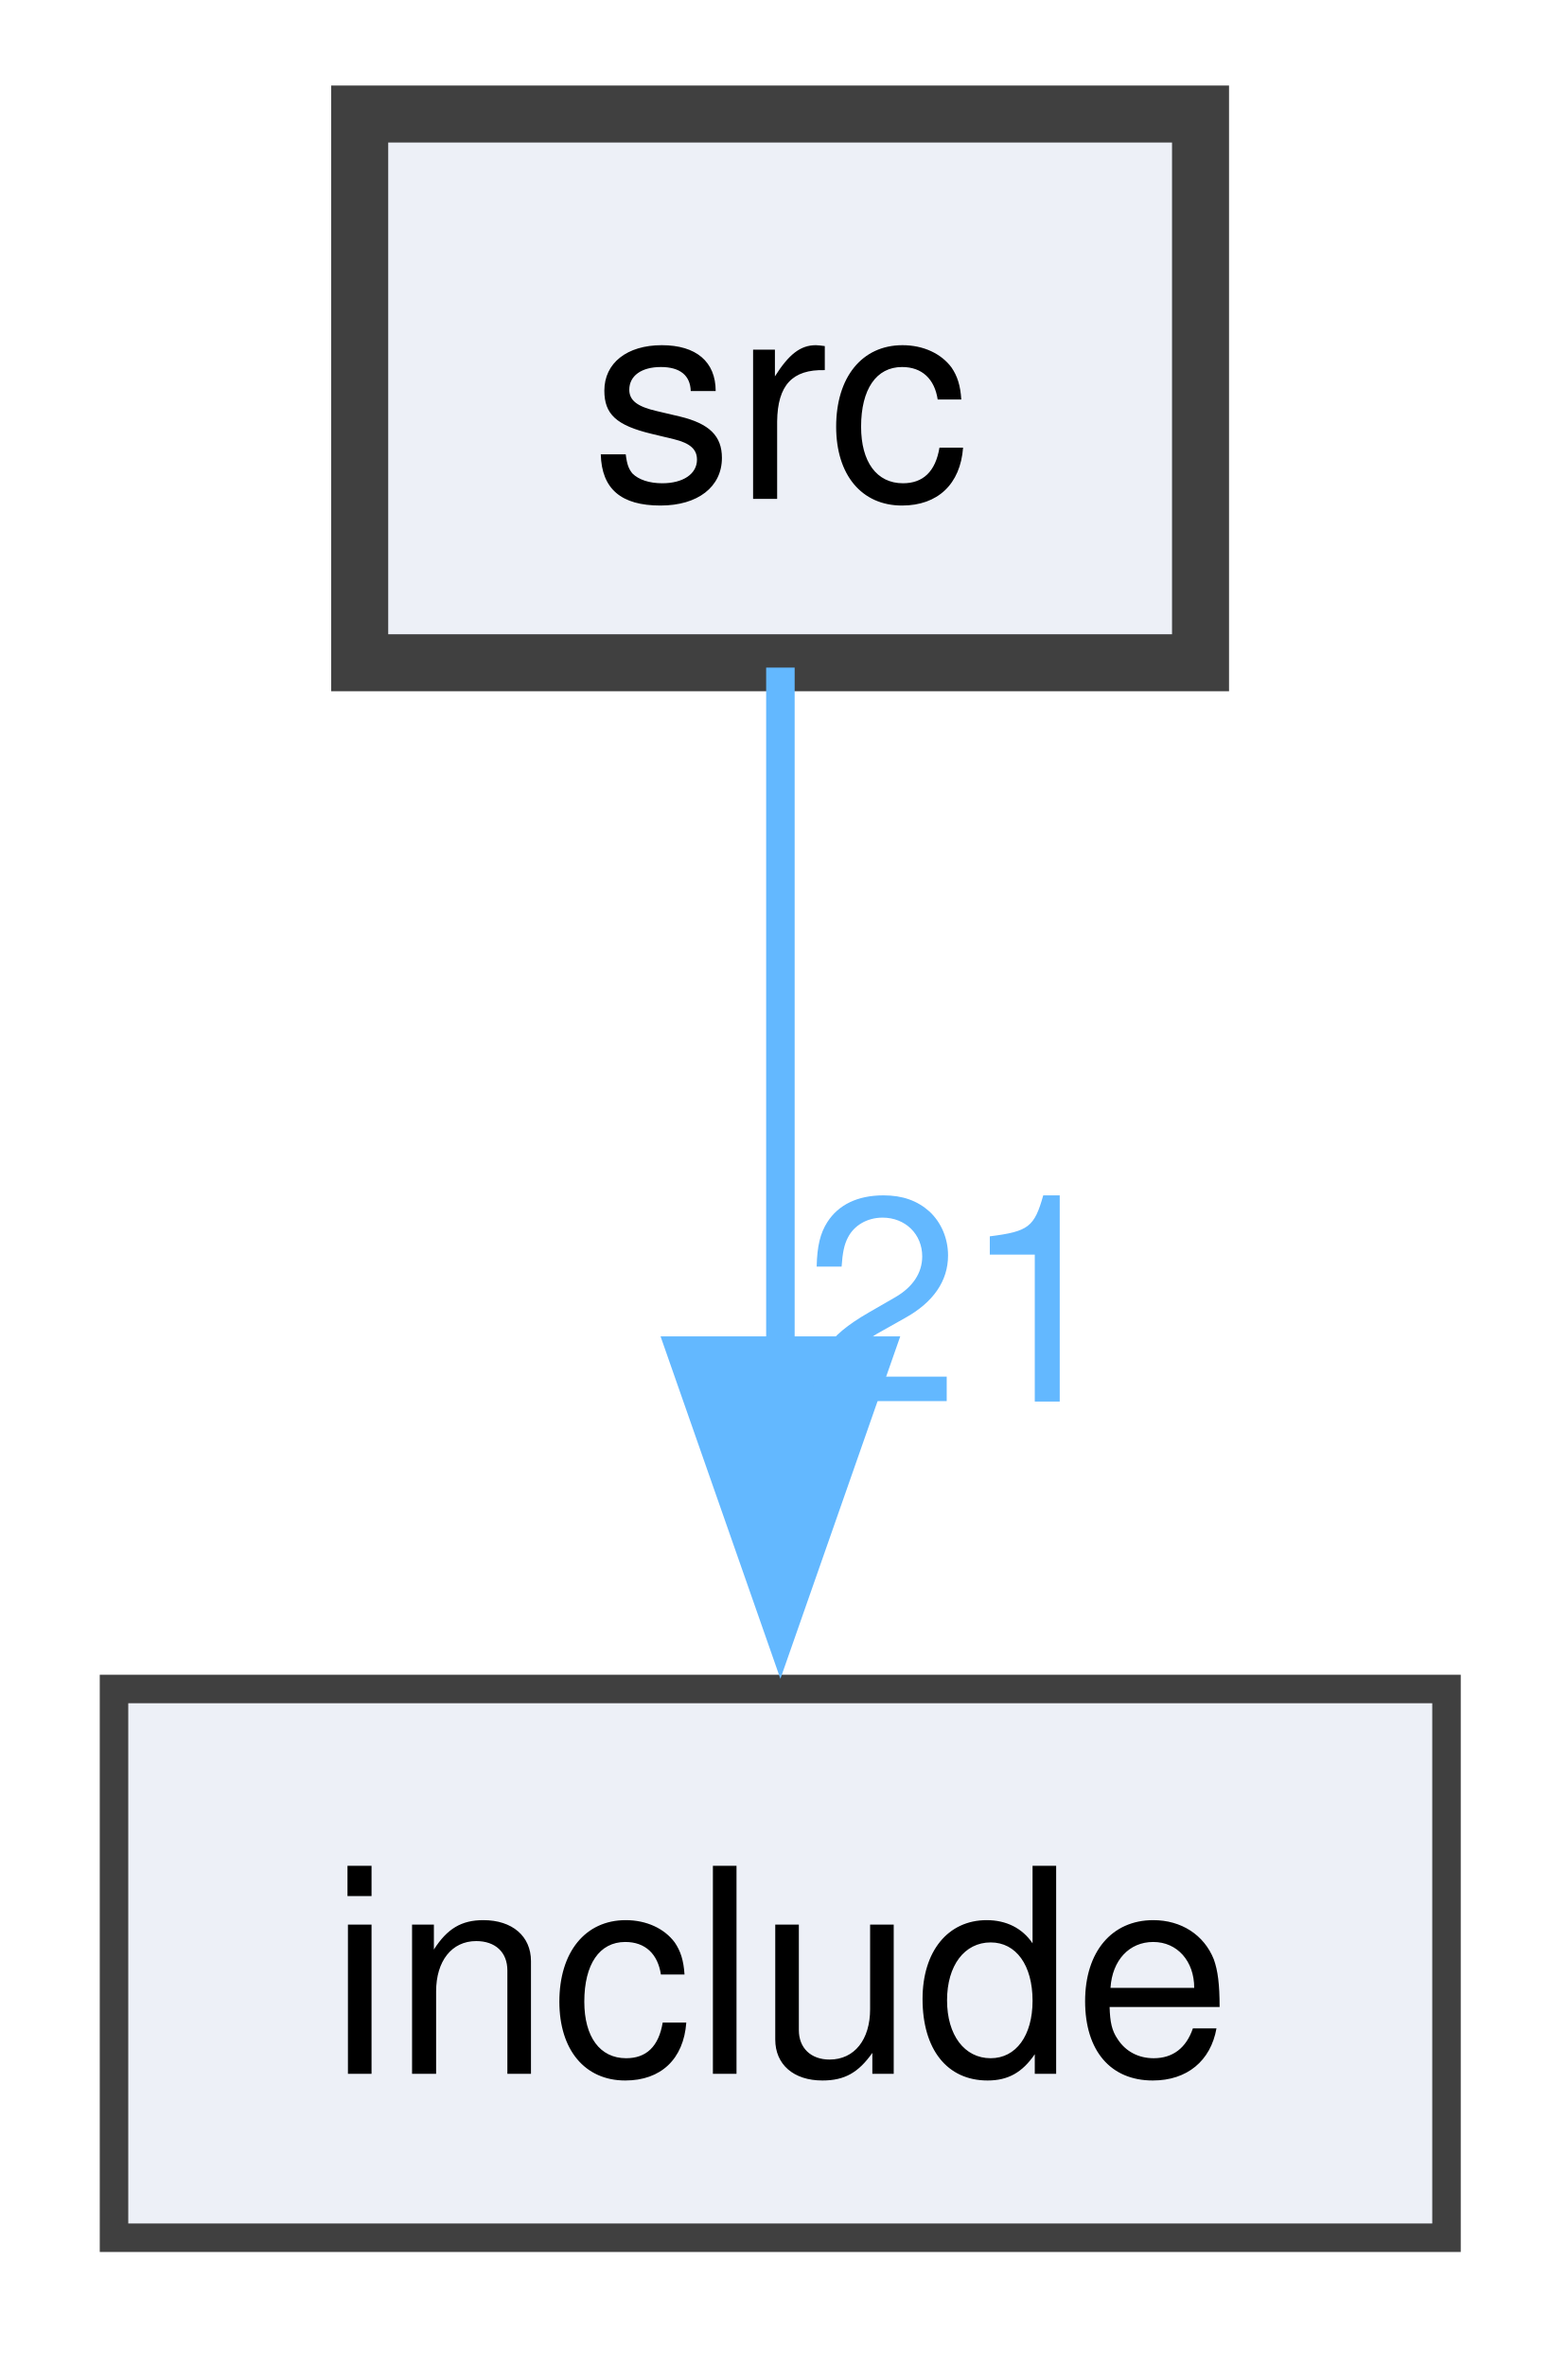
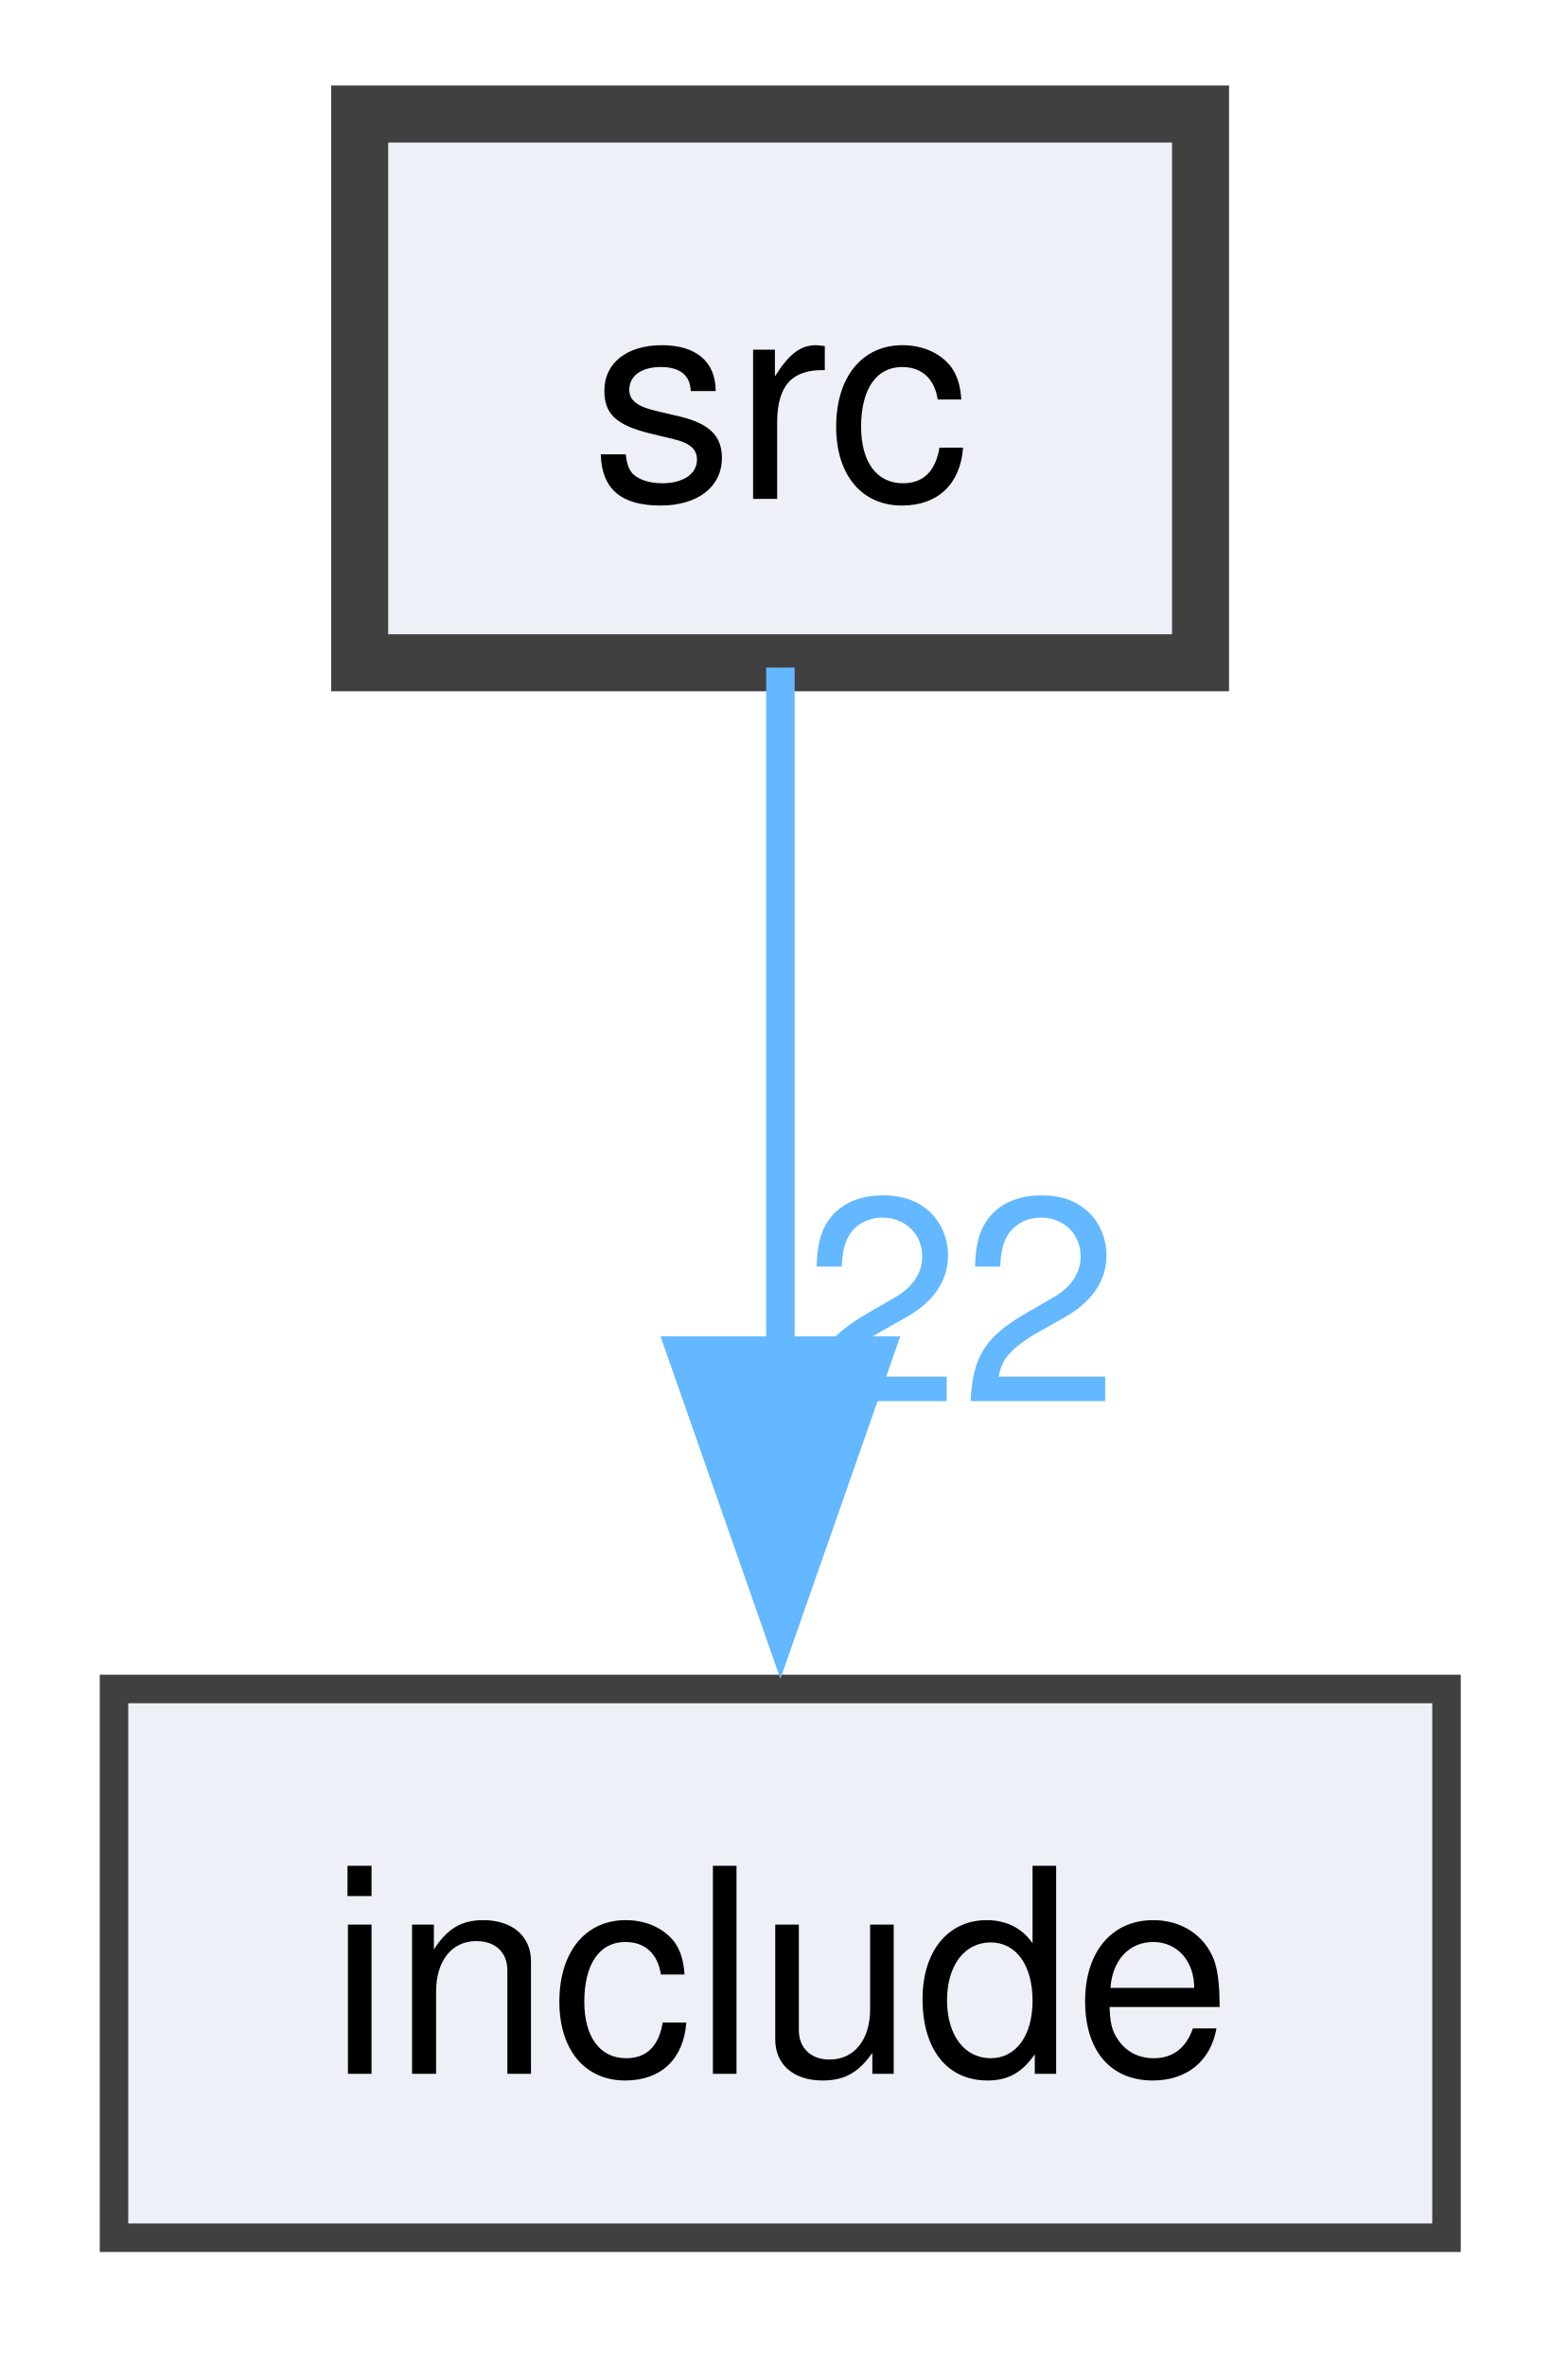
<svg xmlns="http://www.w3.org/2000/svg" xmlns:xlink="http://www.w3.org/1999/xlink" width="55pt" height="83pt" viewBox="0.00 0.00 55.00 83.00">
  <g id="graph0" class="graph" transform="scale(1 1) rotate(0) translate(4 78.5)">
    <g id="node1" class="node">
      <g id="a_node1">
        <a xlink:href="dir_68267d1309a1af8e8297ef4c3efbcdba.html" target="_top" xlink:title="src">
          <polygon fill="#edf0f7" stroke="#404040" stroke-width="2" points="38.12,-74.5 8.62,-74.5 8.62,-55.25 38.12,-55.25 38.12,-74.5" />
          <text xml:space="preserve" text-anchor="middle" x="23.38" y="-61" font-family="Helvetica,sans-Serif" font-size="10.00">src</text>
        </a>
      </g>
    </g>
    <g id="node2" class="node">
      <g id="a_node2">
        <a xlink:href="dir_d44c64559bbebec7f509842c48db8b23.html" target="_top" xlink:title="include">
          <polygon fill="#edf0f7" stroke="#404040" points="46.75,-19.25 0,-19.25 0,0 46.75,0 46.75,-19.25" />
          <text xml:space="preserve" text-anchor="middle" x="23.38" y="-5.75" font-family="Helvetica,sans-Serif" font-size="10.00">include</text>
        </a>
      </g>
    </g>
    <g id="edge1" class="edge">
      <g id="a_edge1">
        <a xlink:href="dir_000001_000000.html" target="_top">
          <path fill="none" stroke="#63b8ff" d="M23.38,-55.08C23.38,-48.57 23.38,-39.42 23.38,-31.12" />
          <polygon fill="#63b8ff" stroke="#63b8ff" points="26.88,-31.12 23.38,-21.12 19.88,-31.12 26.88,-31.12" />
        </a>
      </g>
      <g id="a_edge1-headlabel">
-         <a xlink:href="dir_000001_000000.html" target="_top" xlink:title="21">
-           <text xml:space="preserve" text-anchor="middle" x="29.71" y="-29.33" font-family="Helvetica,sans-Serif" font-size="10.00" fill="#63b8ff">21</text>
+         <a xlink:href="dir_000001_000000.html" target="_top" xlink:title="22">
+           <text xml:space="preserve" text-anchor="middle" x="29.71" y="-29.33" font-family="Helvetica,sans-Serif" font-size="10.00" fill="#63b8ff">22</text>
        </a>
      </g>
    </g>
  </g>
</svg>
